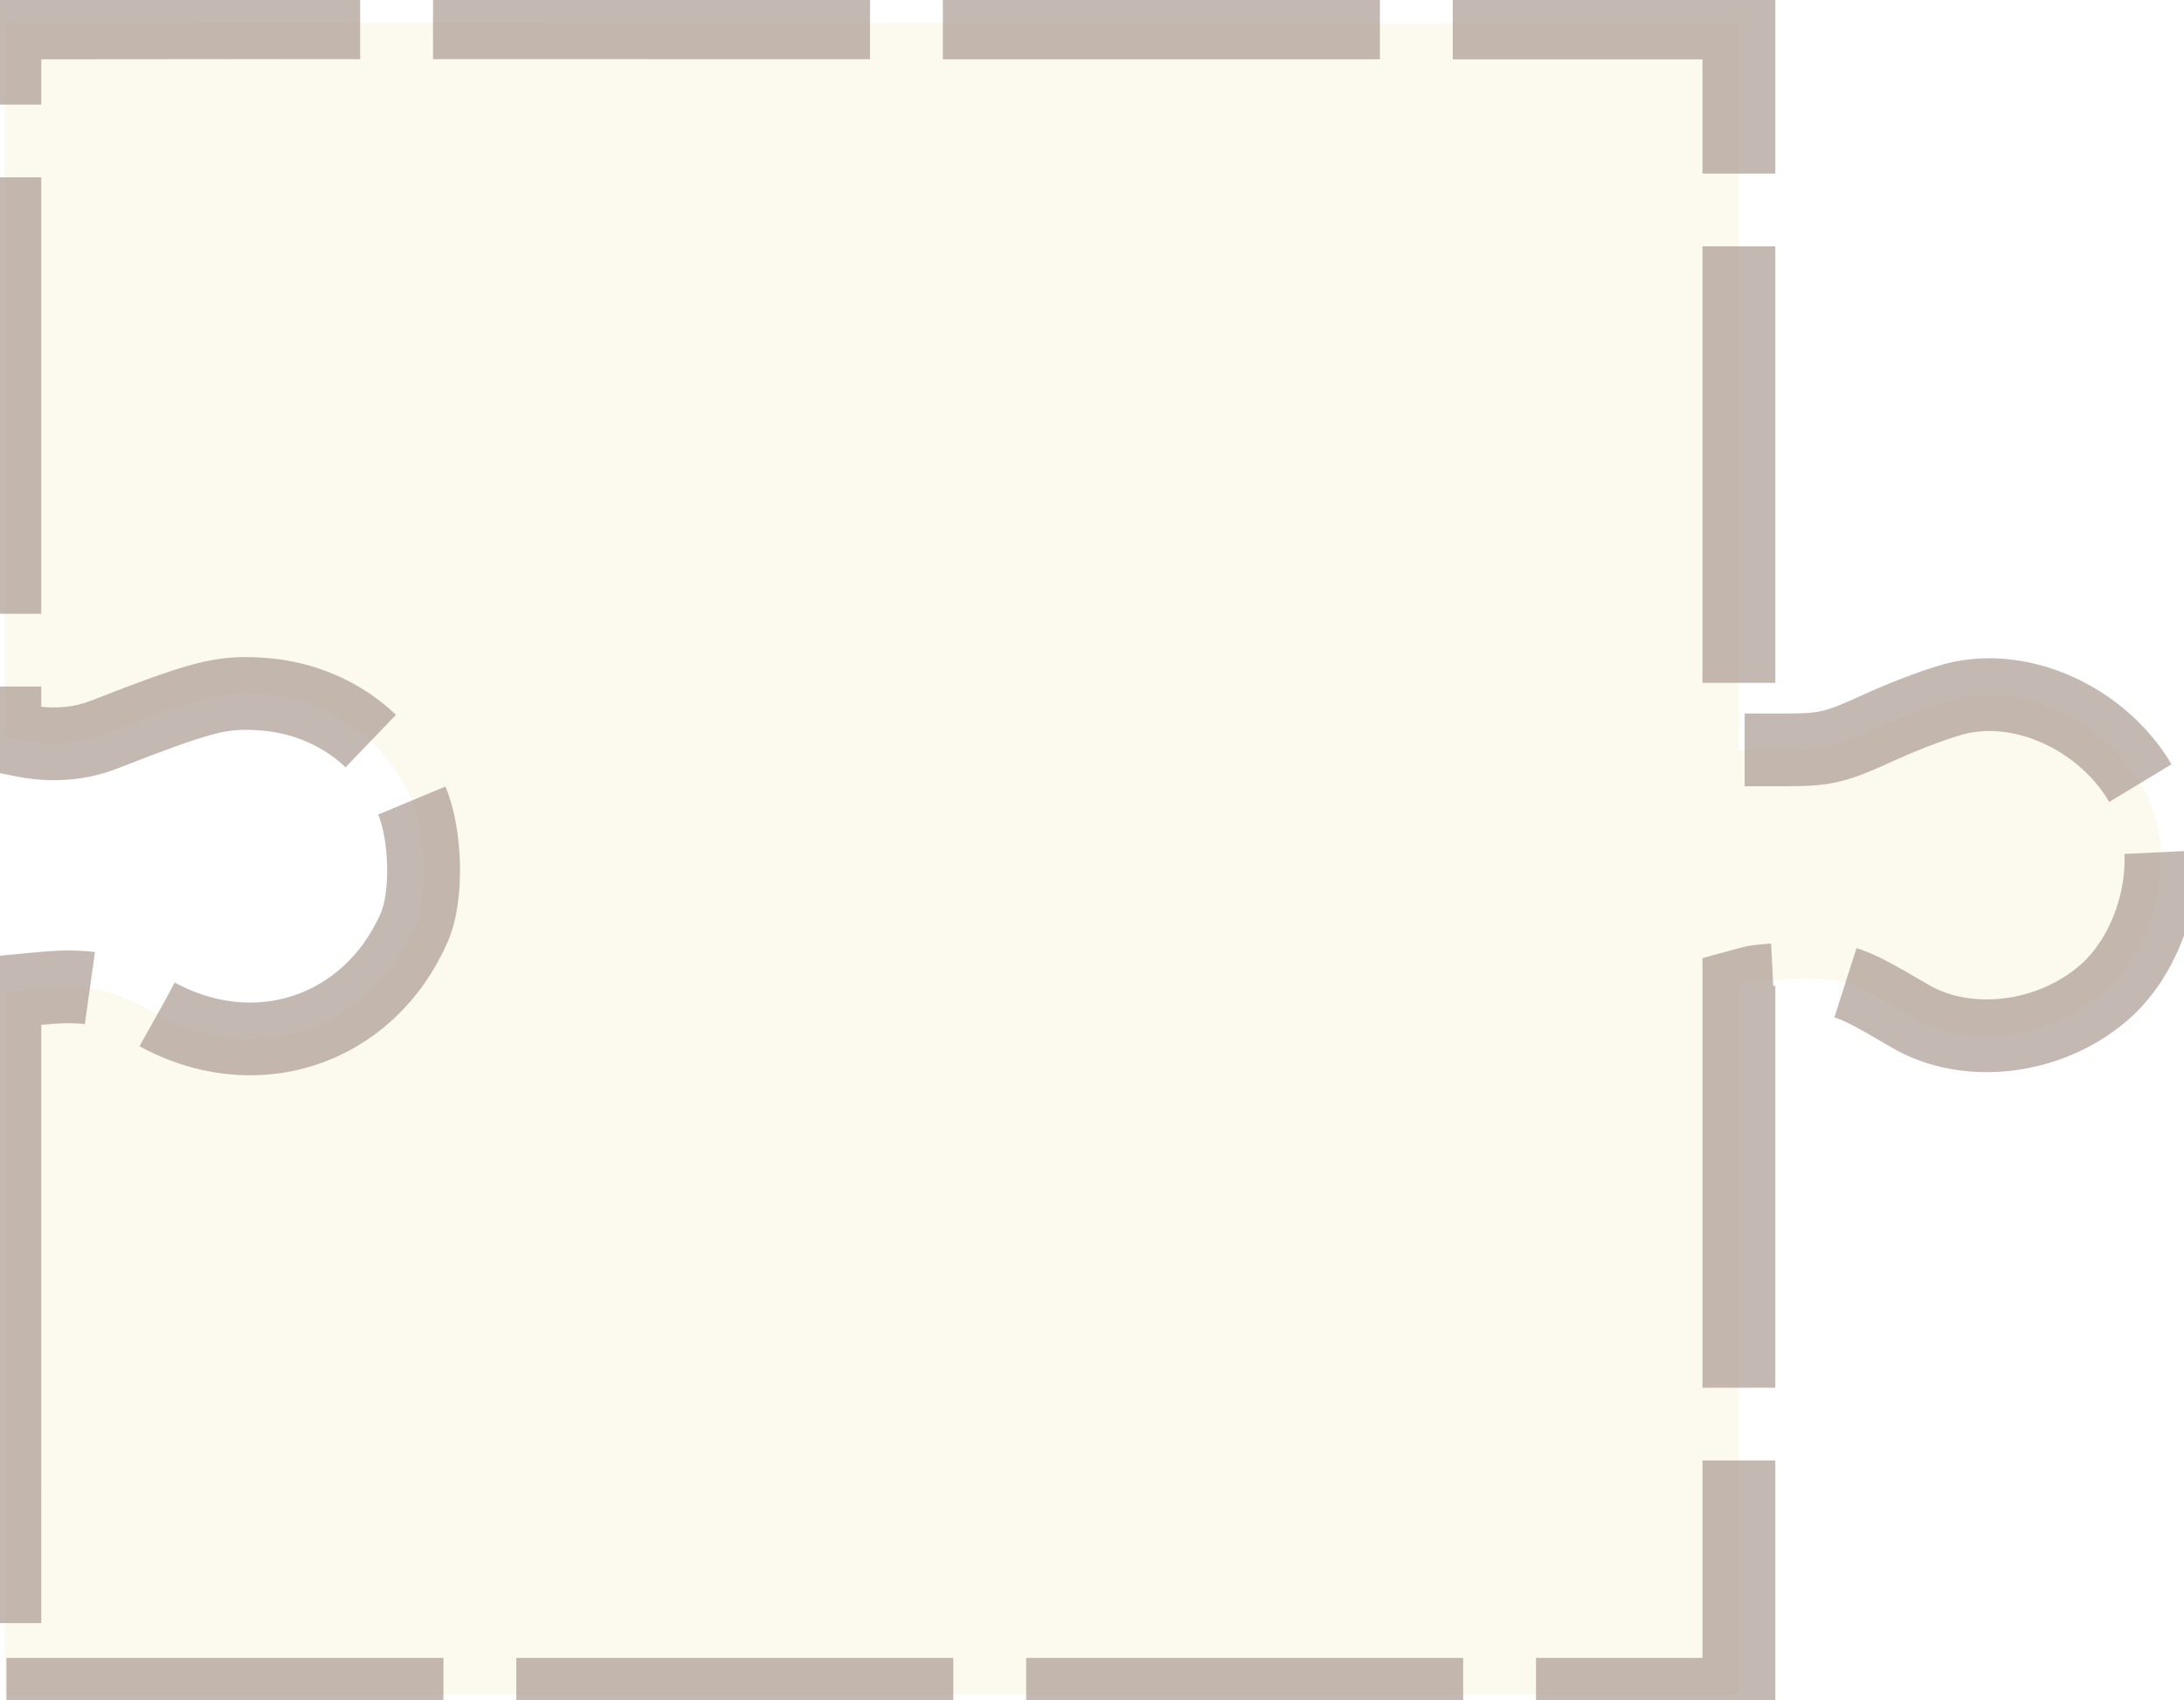
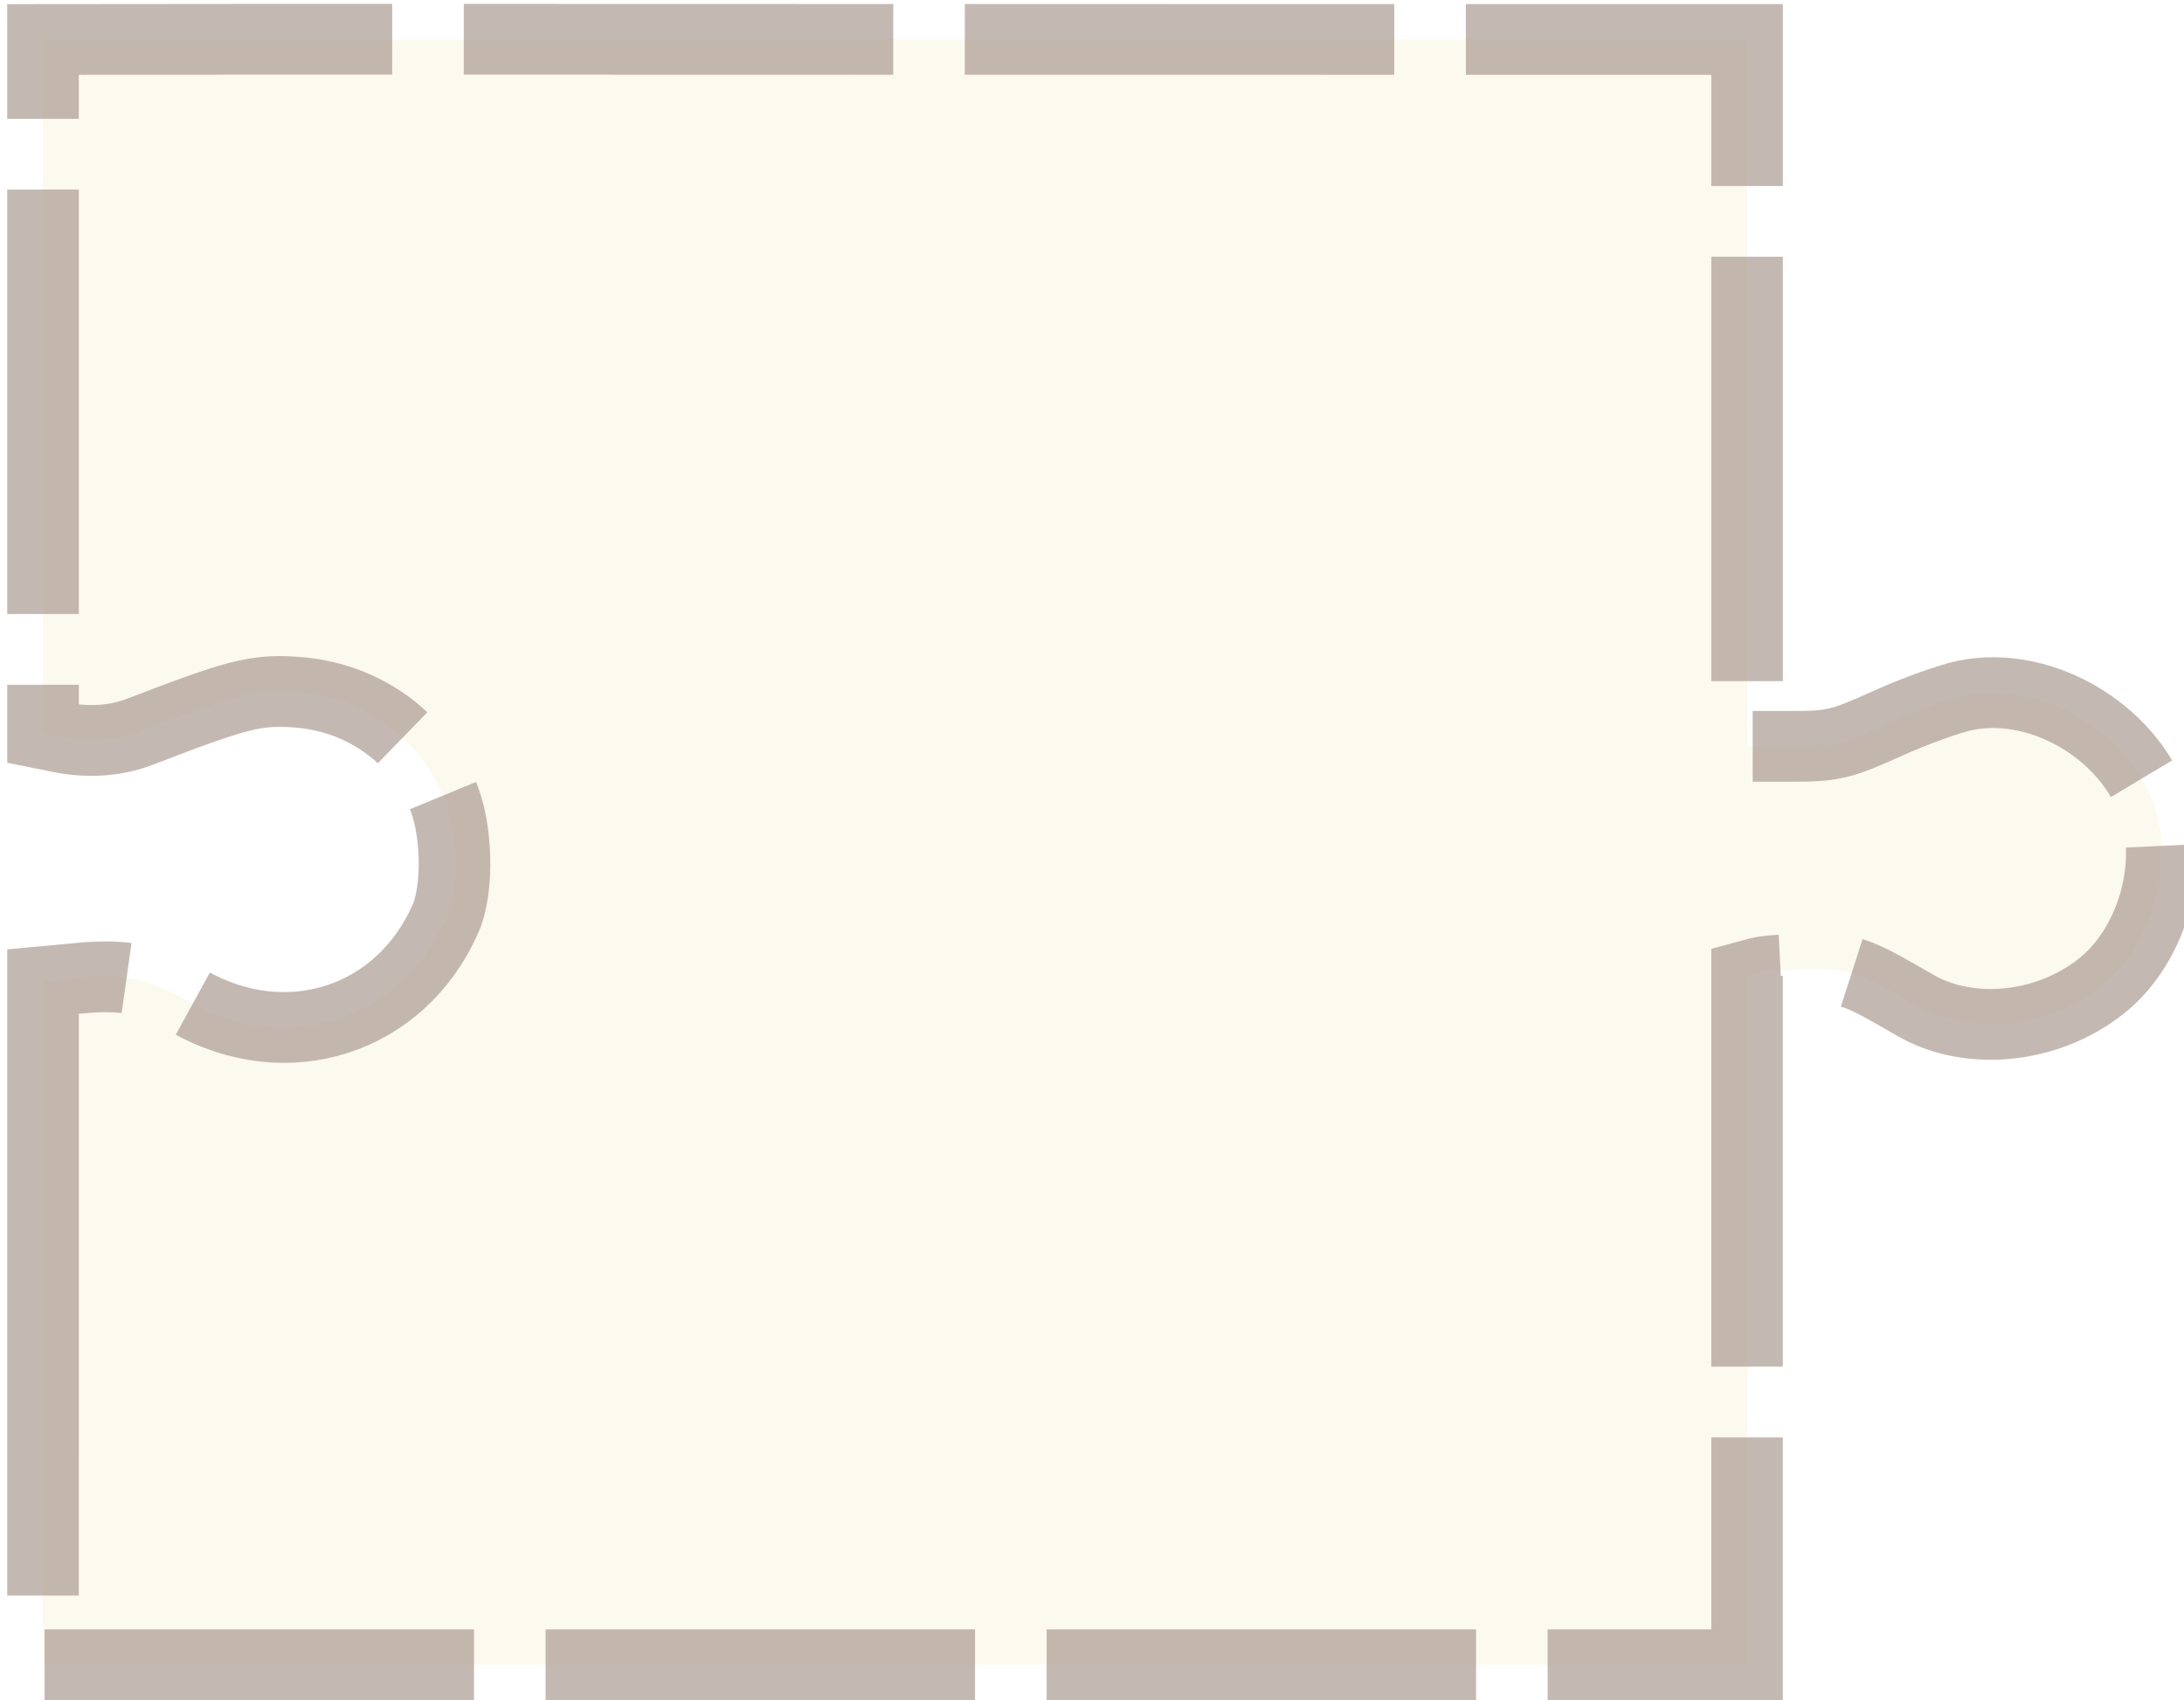
<svg xmlns="http://www.w3.org/2000/svg" width="25.403mm" height="19.764mm" viewBox="0 0 90.011 70.029" id="svg11486" version="1.1">
  <defs id="defs11488" />
  <g id="layer1" transform="translate(-1466.423,239.7951)">
-     <g style="stroke:#ac9d93;stroke-width:5.968;stroke-miterlimit:4;stroke-dasharray:35.806, 5.968;stroke-dashoffset:0;stroke-opacity:0.714" id="g6950" transform="matrix(0.5030211,0,0,0.5023859,1062.779,-417.0721)">
+     <g style="stroke:#ac9d93;stroke-width:5.968;stroke-miterlimit:4;stroke-dasharray:35.806, 5.968;stroke-dashoffset:0;stroke-opacity:0.714" id="g6950" transform="matrix(0.4943073,0,0,0.4885553,1071.348,-411.4855)">
      <g style="stroke:#ac9d93;stroke-width:5.968;stroke-miterlimit:4;stroke-dasharray:35.806, 5.968;stroke-dashoffset:0;stroke-opacity:0.714" transform="translate(107.1567,-187.9363)" id="g6952">
-         <g transform="matrix(0.7995753,0,0,0.7995753,497.6584,-564.6855)" id="g6954" style="fill:#6c5353;stroke:#ac9d93;stroke-width:7.464;stroke-miterlimit:4;stroke-dasharray:44.782, 7.464;stroke-opacity:0.714;stroke-dashoffset:0">
+         <g transform="matrix(0.7995753,0,0,0.7995753,497.6584,-564.6855)" id="g6954" style="fill:#6c5353;stroke:#ac9d93;stroke-width:7.464;stroke-miterlimit:4;stroke-dasharray:44.782, 7.464;stroke-dashoffset:0;stroke-opacity:0.714">
          <path id="path6956" d="m 247.659,1520.394 0,-36.041 3.894,-0.366 c 4.698,-0.442 7.196,0.101 11.285,2.45 10.249,5.888 22.069,2.05 26.779,-8.695 1.396,-3.185 1.231,-9.654 -0.337,-13.213 -2.764,-6.274 -8.497,-10.275 -15.371,-10.725 -4.077,-0.267 -6.005,0.234 -16.154,4.194 -2.479,0.967 -5.402,1.174 -8.293,0.585 l -1.803,-0.367 0,-36.631 0,-36.631 c 36.024,-0.049 39.208,0 177.69,0 l 0,37.291 0,37.291 4.683,0 c 4.237,0 5.179,-0.227 9.886,-2.385 2.862,-1.312 6.553,-2.661 8.202,-2.998 8.279,-1.692 17.762,4.302 19.975,12.628 1.595,6 -0.703,13.617 -5.323,17.643 -5.541,4.828 -14.034,5.862 -19.897,2.422 -6.241,-3.661 -6.695,-3.82 -10.87,-3.812 -2.233,0 -4.645,0.168 -5.359,0.362 l -1.298,0.354 0,36.342 0,36.342 -88.845,0 -88.845,0 z" style="fill:#fcf9ee;fill-opacity:1;fill-rule:nonzero;stroke:#ac9d93;stroke-width:7.464;stroke-miterlimit:4;stroke-dasharray:44.782, 7.464;stroke-dashoffset:0;stroke-opacity:0.714" />
-           <g style="fill:#6c5353;fill-opacity:1;stroke:#ac9d93;stroke-width:7.464;stroke-miterlimit:4;stroke-dasharray:44.782, 7.464;stroke-opacity:0.714;stroke-dashoffset:0" transform="matrix(-1,0,0,1,164.7208,0)" id="g6958">
-             <g style="fill:#6c5353;fill-opacity:1;stroke:#ac9d93;stroke-width:1.182;stroke-miterlimit:4;stroke-dasharray:7.089, 1.182;stroke-opacity:0.714;stroke-dashoffset:0" transform="matrix(-4.455792,-4.473434,4.649313,-4.287233,-182.6353,1542.066)" id="g6960">
-               <g style="fill:#6c5353;fill-opacity:1;stroke:#ac9d93;stroke-width:1.182;stroke-miterlimit:4;stroke-dasharray:7.089, 1.182;stroke-opacity:0.714;stroke-dashoffset:0" id="g6962" />
-               <g style="fill:#6c5353;fill-opacity:1;stroke:#ac9d93;stroke-width:1.182;stroke-miterlimit:4;stroke-dasharray:7.089, 1.182;stroke-opacity:0.714;stroke-dashoffset:0" id="g6964" />
-               <g style="fill:#6c5353;fill-opacity:1;stroke:#ac9d93;stroke-width:1.182;stroke-miterlimit:4;stroke-dasharray:7.089, 1.182;stroke-opacity:0.714;stroke-dashoffset:0" id="g6966" />
-               <g style="fill:#6c5353;fill-opacity:1;stroke:#ac9d93;stroke-width:1.182;stroke-miterlimit:4;stroke-dasharray:7.089, 1.182;stroke-opacity:0.714;stroke-dashoffset:0" id="g6968-5" />
-               <g style="fill:#6c5353;fill-opacity:1;stroke:#ac9d93;stroke-width:1.182;stroke-miterlimit:4;stroke-dasharray:7.089, 1.182;stroke-opacity:0.714;stroke-dashoffset:0" id="g6970" />
-               <g style="fill:#6c5353;fill-opacity:1;stroke:#ac9d93;stroke-width:1.182;stroke-miterlimit:4;stroke-dasharray:7.089, 1.182;stroke-opacity:0.714;stroke-dashoffset:0" id="g6972" />
-               <g style="fill:#6c5353;fill-opacity:1;stroke:#ac9d93;stroke-width:1.182;stroke-miterlimit:4;stroke-dasharray:7.089, 1.182;stroke-opacity:0.714;stroke-dashoffset:0" id="g6974" />
-               <g style="fill:#6c5353;fill-opacity:1;stroke:#ac9d93;stroke-width:1.182;stroke-miterlimit:4;stroke-dasharray:7.089, 1.182;stroke-opacity:0.714;stroke-dashoffset:0" id="g6976-5" />
-               <g style="fill:#6c5353;fill-opacity:1;stroke:#ac9d93;stroke-width:1.182;stroke-miterlimit:4;stroke-dasharray:7.089, 1.182;stroke-opacity:0.714;stroke-dashoffset:0" id="g6978-4" />
-               <g style="fill:#6c5353;fill-opacity:1;stroke:#ac9d93;stroke-width:1.182;stroke-miterlimit:4;stroke-dasharray:7.089, 1.182;stroke-opacity:0.714;stroke-dashoffset:0" id="g6980-7" />
-               <g style="fill:#6c5353;fill-opacity:1;stroke:#ac9d93;stroke-width:1.182;stroke-miterlimit:4;stroke-dasharray:7.089, 1.182;stroke-opacity:0.714;stroke-dashoffset:0" id="g6982-6" />
-               <g style="fill:#6c5353;fill-opacity:1;stroke:#ac9d93;stroke-width:1.182;stroke-miterlimit:4;stroke-dasharray:7.089, 1.182;stroke-opacity:0.714;stroke-dashoffset:0" id="g6984-5" />
-               <g style="fill:#6c5353;fill-opacity:1;stroke:#ac9d93;stroke-width:1.182;stroke-miterlimit:4;stroke-dasharray:7.089, 1.182;stroke-opacity:0.714;stroke-dashoffset:0" id="g6986-6" />
-               <g style="fill:#6c5353;fill-opacity:1;stroke:#ac9d93;stroke-width:1.182;stroke-miterlimit:4;stroke-dasharray:7.089, 1.182;stroke-opacity:0.714;stroke-dashoffset:0" id="g6988-9" />
-               <g style="fill:#6c5353;fill-opacity:1;stroke:#ac9d93;stroke-width:1.182;stroke-miterlimit:4;stroke-dasharray:7.089, 1.182;stroke-opacity:0.714;stroke-dashoffset:0" id="g6990-3" />
-               <g style="fill:#6c5353;fill-opacity:1;stroke:#ac9d93;stroke-width:1.182;stroke-miterlimit:4;stroke-dasharray:7.089, 1.182;stroke-opacity:0.714;stroke-dashoffset:0" id="g6992-7" />
+           <g style="fill:#6c5353;fill-opacity:1;stroke:#ac9d93;stroke-width:7.464;stroke-miterlimit:4;stroke-dasharray:44.782, 7.464;stroke-dashoffset:0;stroke-opacity:0.714" transform="matrix(-1,0,0,1,164.7208,0)" id="g6958">
+             <g style="fill:#6c5353;fill-opacity:1;stroke:#ac9d93;stroke-width:1.182;stroke-miterlimit:4;stroke-dasharray:7.089, 1.182;stroke-dashoffset:0;stroke-opacity:0.714" transform="matrix(-4.455792,-4.473434,4.649313,-4.287233,-182.6353,1542.066)" id="g6960">
+               <g style="fill:#6c5353;fill-opacity:1;stroke:#ac9d93;stroke-width:1.182;stroke-miterlimit:4;stroke-dasharray:7.089, 1.182;stroke-dashoffset:0;stroke-opacity:0.714" id="g6962" />
+               <g style="fill:#6c5353;fill-opacity:1;stroke:#ac9d93;stroke-width:1.182;stroke-miterlimit:4;stroke-dasharray:7.089, 1.182;stroke-dashoffset:0;stroke-opacity:0.714" id="g6964" />
+               <g style="fill:#6c5353;fill-opacity:1;stroke:#ac9d93;stroke-width:1.182;stroke-miterlimit:4;stroke-dasharray:7.089, 1.182;stroke-dashoffset:0;stroke-opacity:0.714" id="g6966" />
+               <g style="fill:#6c5353;fill-opacity:1;stroke:#ac9d93;stroke-width:1.182;stroke-miterlimit:4;stroke-dasharray:7.089, 1.182;stroke-dashoffset:0;stroke-opacity:0.714" id="g6968-5" />
+               <g style="fill:#6c5353;fill-opacity:1;stroke:#ac9d93;stroke-width:1.182;stroke-miterlimit:4;stroke-dasharray:7.089, 1.182;stroke-dashoffset:0;stroke-opacity:0.714" id="g6970" />
+               <g style="fill:#6c5353;fill-opacity:1;stroke:#ac9d93;stroke-width:1.182;stroke-miterlimit:4;stroke-dasharray:7.089, 1.182;stroke-dashoffset:0;stroke-opacity:0.714" id="g6972" />
+               <g style="fill:#6c5353;fill-opacity:1;stroke:#ac9d93;stroke-width:1.182;stroke-miterlimit:4;stroke-dasharray:7.089, 1.182;stroke-dashoffset:0;stroke-opacity:0.714" id="g6974" />
+               <g style="fill:#6c5353;fill-opacity:1;stroke:#ac9d93;stroke-width:1.182;stroke-miterlimit:4;stroke-dasharray:7.089, 1.182;stroke-dashoffset:0;stroke-opacity:0.714" id="g6976-5" />
+               <g style="fill:#6c5353;fill-opacity:1;stroke:#ac9d93;stroke-width:1.182;stroke-miterlimit:4;stroke-dasharray:7.089, 1.182;stroke-dashoffset:0;stroke-opacity:0.714" id="g6978-4" />
+               <g style="fill:#6c5353;fill-opacity:1;stroke:#ac9d93;stroke-width:1.182;stroke-miterlimit:4;stroke-dasharray:7.089, 1.182;stroke-dashoffset:0;stroke-opacity:0.714" id="g6980-7" />
+               <g style="fill:#6c5353;fill-opacity:1;stroke:#ac9d93;stroke-width:1.182;stroke-miterlimit:4;stroke-dasharray:7.089, 1.182;stroke-dashoffset:0;stroke-opacity:0.714" id="g6982-6" />
+               <g style="fill:#6c5353;fill-opacity:1;stroke:#ac9d93;stroke-width:1.182;stroke-miterlimit:4;stroke-dasharray:7.089, 1.182;stroke-dashoffset:0;stroke-opacity:0.714" id="g6984-5" />
+               <g style="fill:#6c5353;fill-opacity:1;stroke:#ac9d93;stroke-width:1.182;stroke-miterlimit:4;stroke-dasharray:7.089, 1.182;stroke-dashoffset:0;stroke-opacity:0.714" id="g6986-6" />
+               <g style="fill:#6c5353;fill-opacity:1;stroke:#ac9d93;stroke-width:1.182;stroke-miterlimit:4;stroke-dasharray:7.089, 1.182;stroke-dashoffset:0;stroke-opacity:0.714" id="g6988-9" />
+               <g style="fill:#6c5353;fill-opacity:1;stroke:#ac9d93;stroke-width:1.182;stroke-miterlimit:4;stroke-dasharray:7.089, 1.182;stroke-dashoffset:0;stroke-opacity:0.714" id="g6990-3" />
+               <g style="fill:#6c5353;fill-opacity:1;stroke:#ac9d93;stroke-width:1.182;stroke-miterlimit:4;stroke-dasharray:7.089, 1.182;stroke-dashoffset:0;stroke-opacity:0.714" id="g6992-7" />
            </g>
          </g>
        </g>
        <g style="stroke:#ac9d93;stroke-width:5.968;stroke-miterlimit:4;stroke-dasharray:35.806, 5.968;stroke-dashoffset:0;stroke-opacity:0.714" transform="translate(80.23012,-38.4665)" id="g6996-4">
          <g style="stroke:#ac9d93;stroke-width:5.968;stroke-miterlimit:4;stroke-dasharray:35.806, 5.968;stroke-dashoffset:0;stroke-opacity:0.714" id="g6998-5">
            <g style="stroke:#ac9d93;stroke-width:7.464;stroke-miterlimit:4;stroke-dasharray:44.782, 7.464;stroke-dashoffset:0;stroke-opacity:0.714" transform="matrix(0.7995753,0,0,0.7995753,418.9087,-527.6858)" id="g7000-2">
              <g id="g7004-5" transform="matrix(-1,0,0,1,164.7208,0)" style="fill:#361e1a;fill-opacity:1;stroke:#ac9d93;stroke-width:7.464;stroke-miterlimit:4;stroke-dasharray:44.782, 7.464;stroke-dashoffset:0;stroke-opacity:0.714">
                <g id="g7006" transform="matrix(-4.455792,-4.473434,4.649313,-4.287233,-182.6353,1542.066)" style="fill:#361e1a;fill-opacity:1;stroke:#ac9d93;stroke-width:1.182;stroke-miterlimit:4;stroke-dasharray:7.089, 1.182;stroke-dashoffset:0;stroke-opacity:0.714">
                  <g id="g7008" style="fill:#361e1a;fill-opacity:1;stroke:#ac9d93;stroke-width:1.182;stroke-miterlimit:4;stroke-dasharray:7.089, 1.182;stroke-dashoffset:0;stroke-opacity:0.714" />
                  <g id="g7012-4" style="fill:#361e1a;fill-opacity:1;stroke:#ac9d93;stroke-width:1.182;stroke-miterlimit:4;stroke-dasharray:7.089, 1.182;stroke-dashoffset:0;stroke-opacity:0.714" />
                  <g id="g7014" style="fill:#361e1a;fill-opacity:1;stroke:#ac9d93;stroke-width:1.182;stroke-miterlimit:4;stroke-dasharray:7.089, 1.182;stroke-dashoffset:0;stroke-opacity:0.714" />
                  <g id="g7016" style="fill:#361e1a;fill-opacity:1;stroke:#ac9d93;stroke-width:1.182;stroke-miterlimit:4;stroke-dasharray:7.089, 1.182;stroke-dashoffset:0;stroke-opacity:0.714" />
                  <g id="g7018" style="fill:#361e1a;fill-opacity:1;stroke:#ac9d93;stroke-width:1.182;stroke-miterlimit:4;stroke-dasharray:7.089, 1.182;stroke-dashoffset:0;stroke-opacity:0.714" />
                  <g id="g7020" style="fill:#361e1a;fill-opacity:1;stroke:#ac9d93;stroke-width:1.182;stroke-miterlimit:4;stroke-dasharray:7.089, 1.182;stroke-dashoffset:0;stroke-opacity:0.714" />
                  <g id="g7022" style="fill:#361e1a;fill-opacity:1;stroke:#ac9d93;stroke-width:1.182;stroke-miterlimit:4;stroke-dasharray:7.089, 1.182;stroke-dashoffset:0;stroke-opacity:0.714" />
                  <g id="g7024" style="fill:#361e1a;fill-opacity:1;stroke:#ac9d93;stroke-width:1.182;stroke-miterlimit:4;stroke-dasharray:7.089, 1.182;stroke-dashoffset:0;stroke-opacity:0.714" />
                  <g id="g7026" style="fill:#361e1a;fill-opacity:1;stroke:#ac9d93;stroke-width:1.182;stroke-miterlimit:4;stroke-dasharray:7.089, 1.182;stroke-dashoffset:0;stroke-opacity:0.714" />
                  <g id="g7028" style="fill:#361e1a;fill-opacity:1;stroke:#ac9d93;stroke-width:1.182;stroke-miterlimit:4;stroke-dasharray:7.089, 1.182;stroke-dashoffset:0;stroke-opacity:0.714" />
                  <g id="g7030" style="fill:#361e1a;fill-opacity:1;stroke:#ac9d93;stroke-width:1.182;stroke-miterlimit:4;stroke-dasharray:7.089, 1.182;stroke-dashoffset:0;stroke-opacity:0.714" />
                  <g id="g7032" style="fill:#361e1a;fill-opacity:1;stroke:#ac9d93;stroke-width:1.182;stroke-miterlimit:4;stroke-dasharray:7.089, 1.182;stroke-dashoffset:0;stroke-opacity:0.714" />
                  <g id="g7034" style="fill:#361e1a;fill-opacity:1;stroke:#ac9d93;stroke-width:1.182;stroke-miterlimit:4;stroke-dasharray:7.089, 1.182;stroke-dashoffset:0;stroke-opacity:0.714" />
                  <g id="g7036" style="fill:#361e1a;fill-opacity:1;stroke:#ac9d93;stroke-width:1.182;stroke-miterlimit:4;stroke-dasharray:7.089, 1.182;stroke-dashoffset:0;stroke-opacity:0.714" />
                  <g id="g7038" style="fill:#361e1a;fill-opacity:1;stroke:#ac9d93;stroke-width:1.182;stroke-miterlimit:4;stroke-dasharray:7.089, 1.182;stroke-dashoffset:0;stroke-opacity:0.714" />
                  <g id="g7040" style="fill:#361e1a;fill-opacity:1;stroke:#ac9d93;stroke-width:1.182;stroke-miterlimit:4;stroke-dasharray:7.089, 1.182;stroke-dashoffset:0;stroke-opacity:0.714" />
                </g>
              </g>
            </g>
          </g>
        </g>
      </g>
    </g>
  </g>
</svg>
